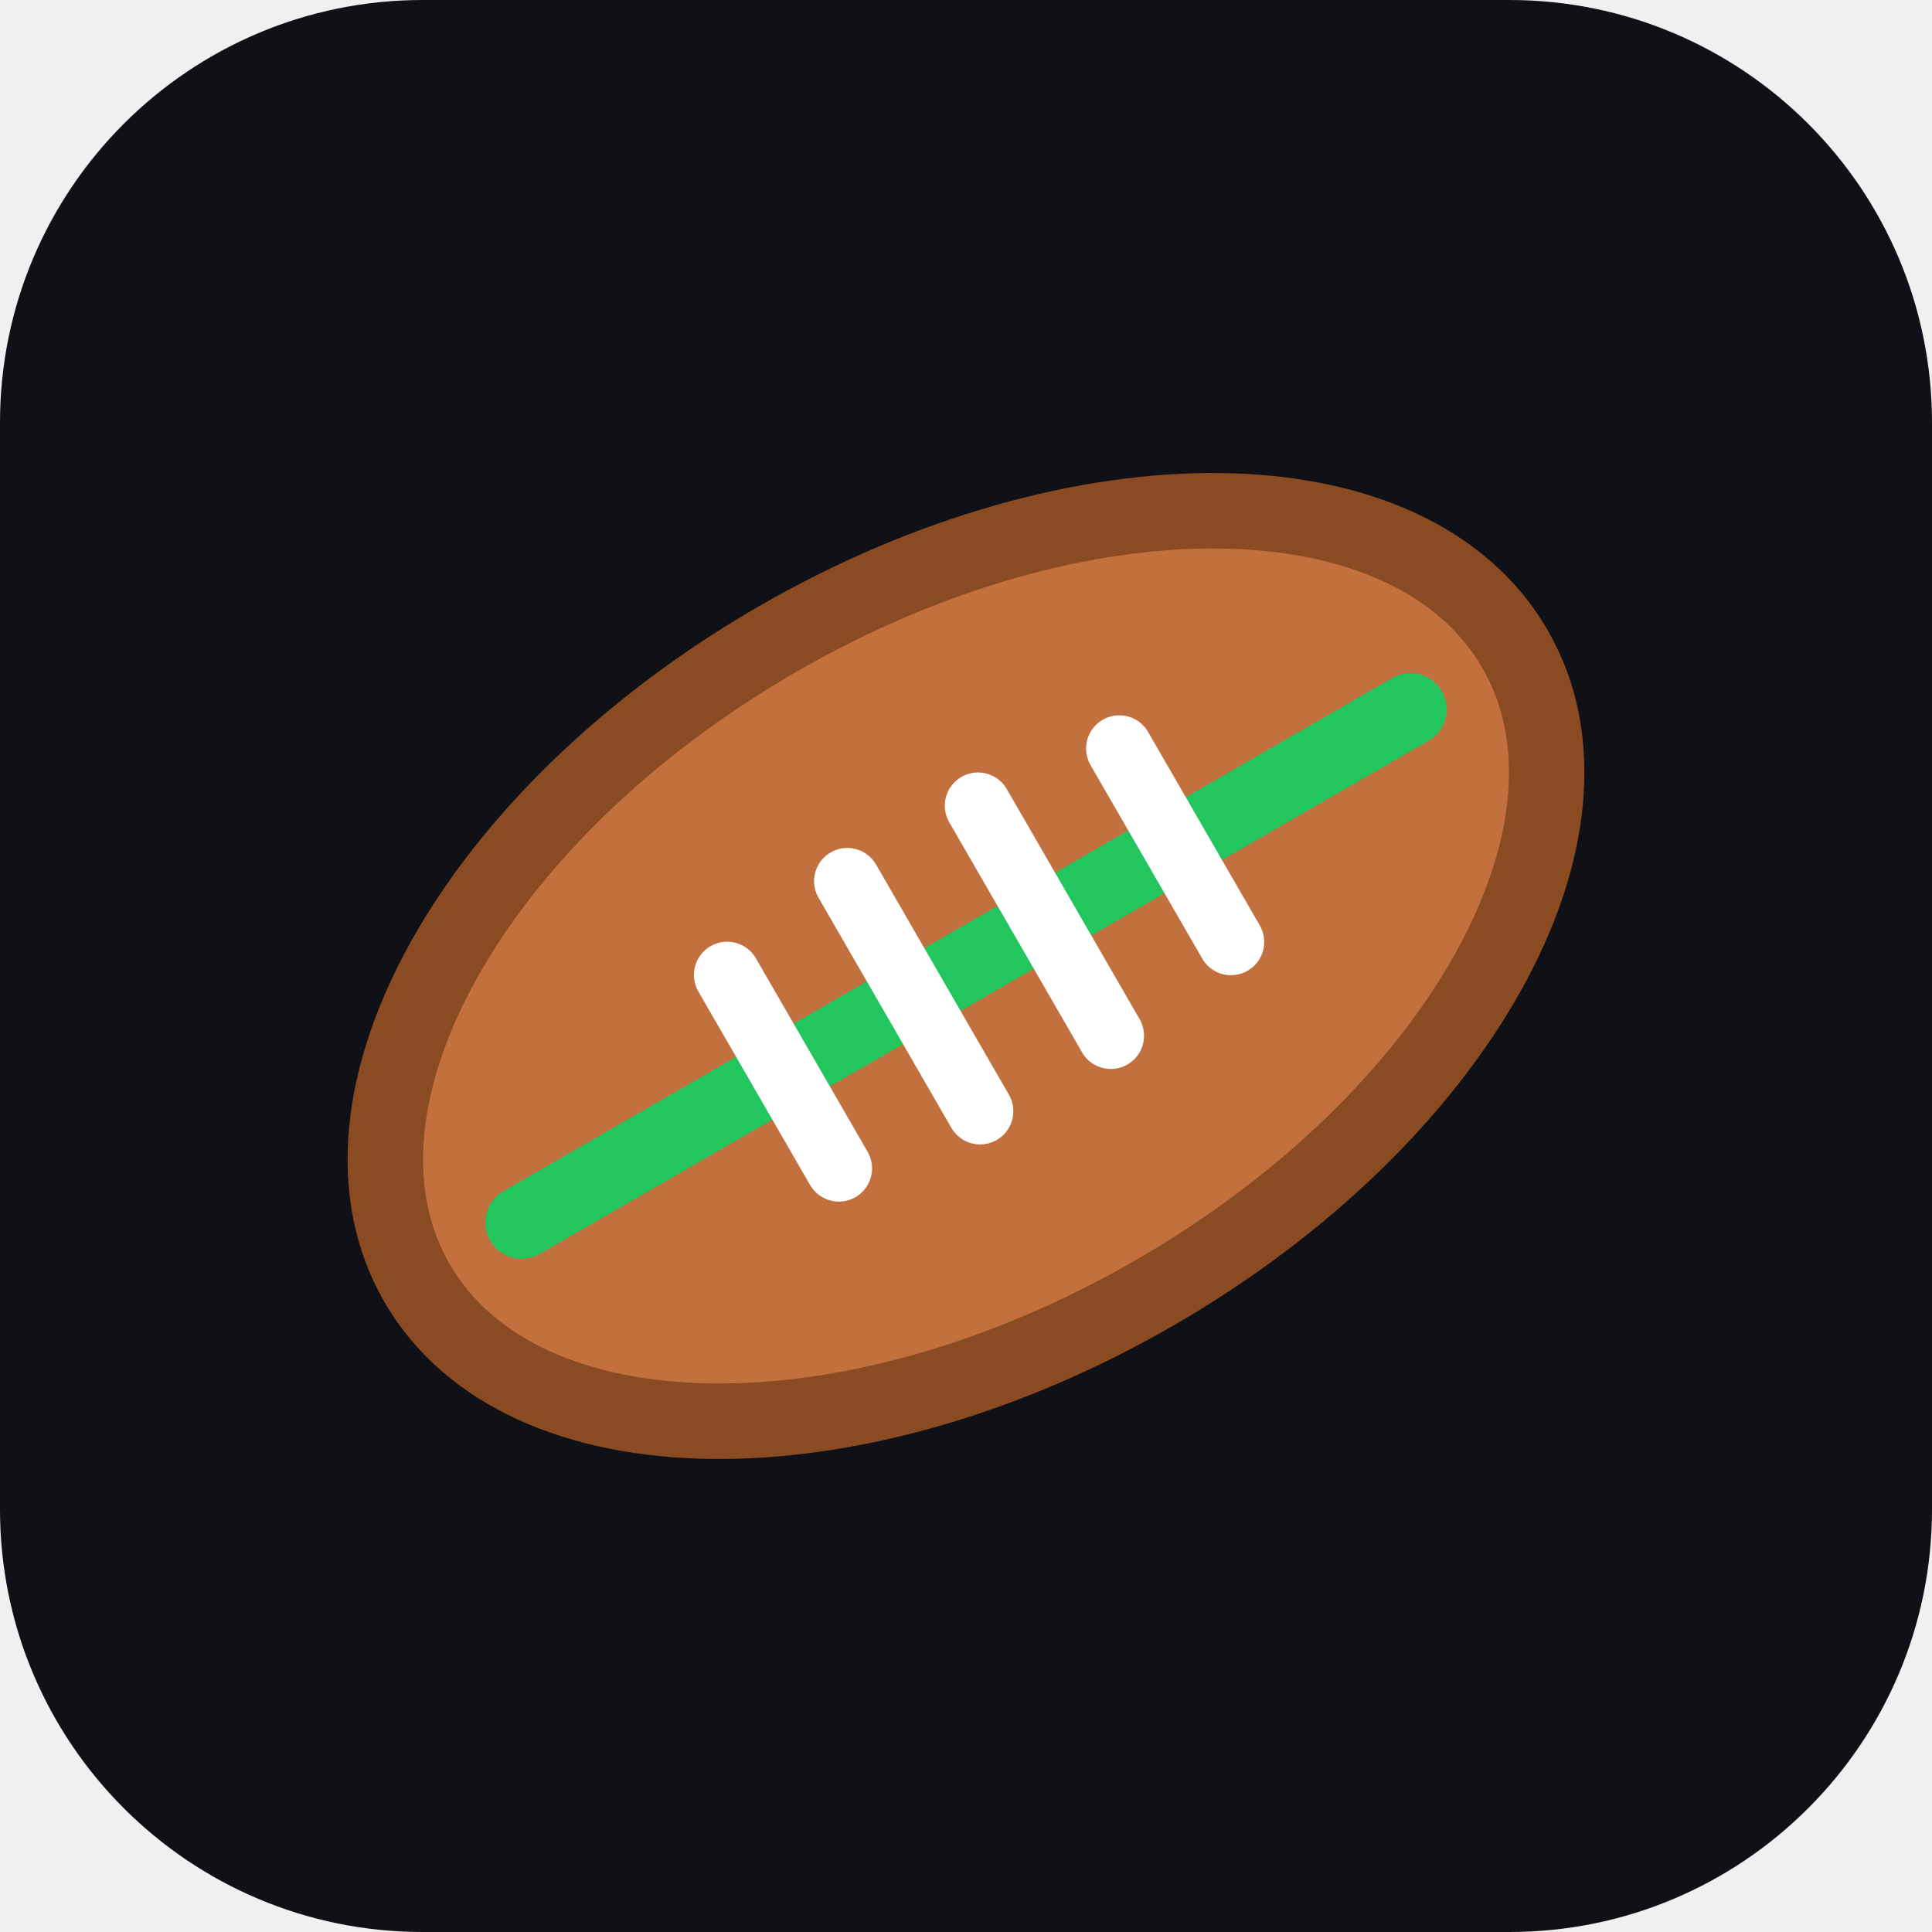
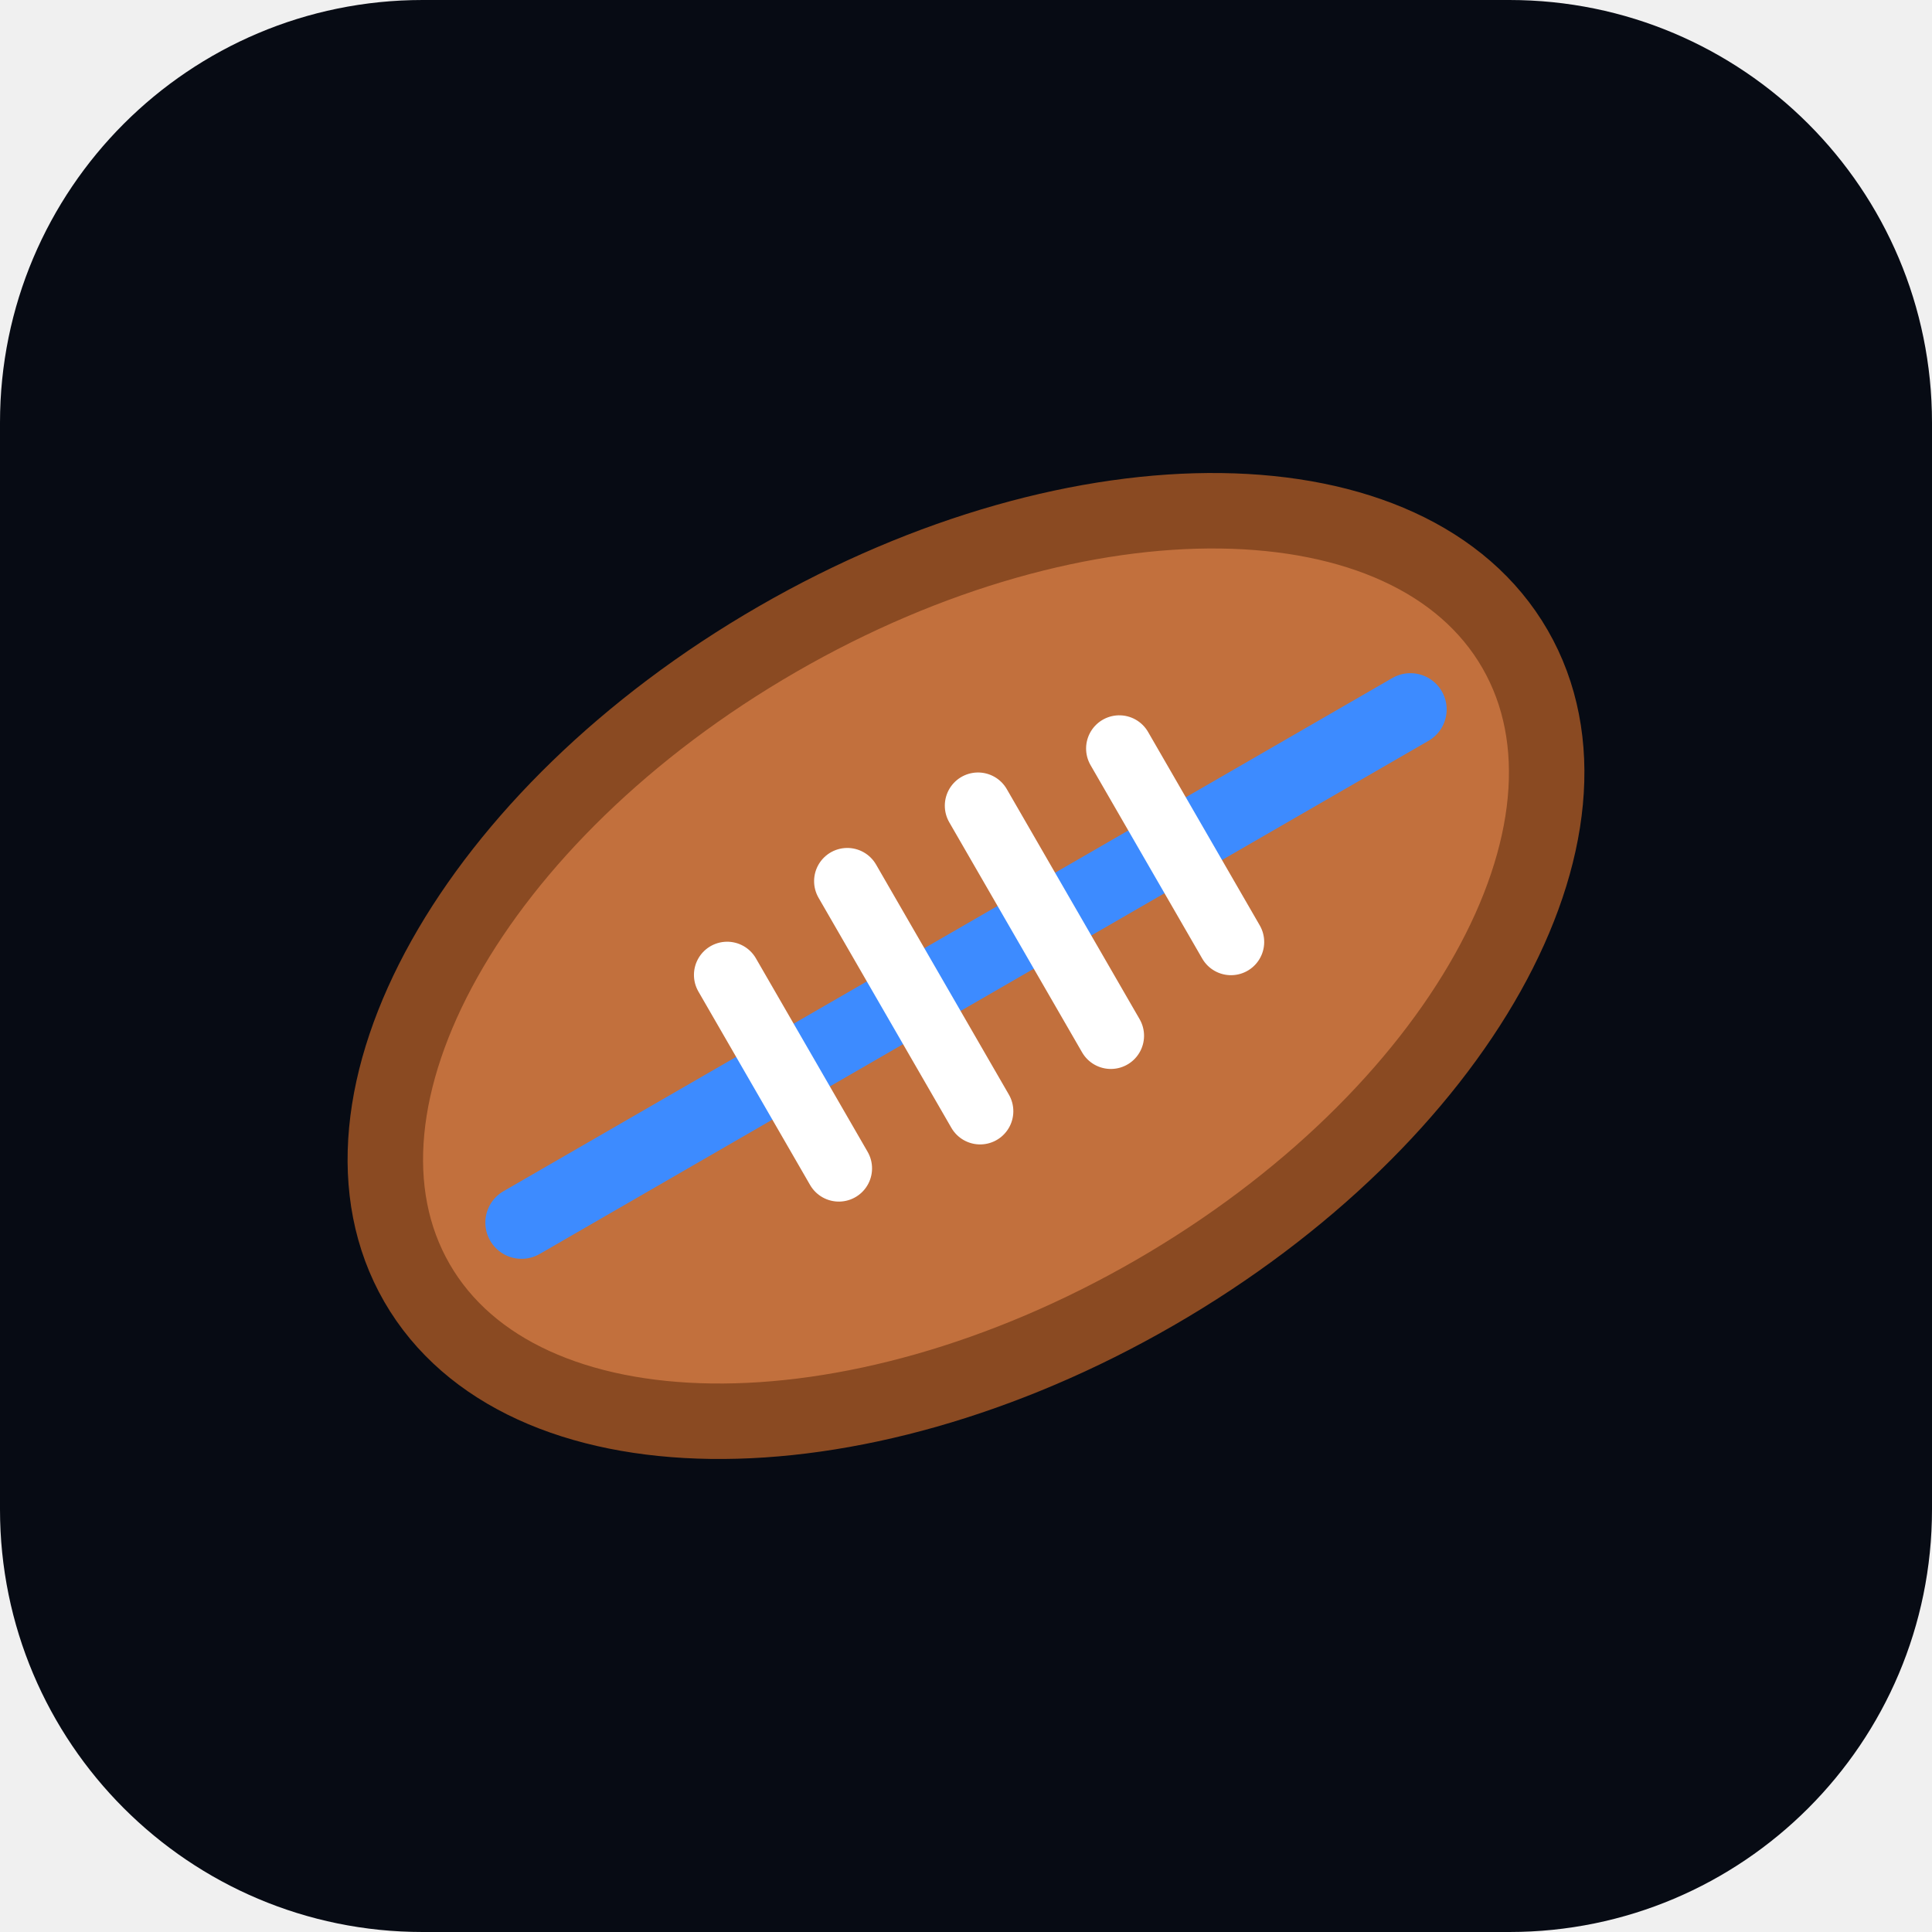
<svg xmlns="http://www.w3.org/2000/svg" viewBox="0 0 64 64" role="img" aria-label="Fantasy Football Predictor">
-   <rect width="64" height="64" rx="14" fill="#0f1117" />
+   <rect width="64" height="64" rx="14" fill="#070b14" />
  <g transform="rotate(-30 32 32)">
    <ellipse cx="32" cy="32" rx="21" ry="12.5" fill="#c2703d" stroke="#8a4a22" stroke-width="2.5" />
-     <line x1="15" y1="32" x2="49" y2="32" stroke="#22c55e" stroke-width="2.4" stroke-linecap="round" />
+     <line x1="15" y1="32" x2="49" y2="32" stroke="#3d8bff" stroke-width="2.4" stroke-linecap="round" />
    <line x1="25" y1="28.3" x2="25" y2="35.7" stroke="#ffffff" stroke-width="2.2" stroke-linecap="round" />
    <line x1="30" y1="27.6" x2="30" y2="36.4" stroke="#ffffff" stroke-width="2.2" stroke-linecap="round" />
    <line x1="35" y1="27.6" x2="35" y2="36.4" stroke="#ffffff" stroke-width="2.2" stroke-linecap="round" />
    <line x1="40" y1="28.3" x2="40" y2="35.7" stroke="#ffffff" stroke-width="2.2" stroke-linecap="round" />
  </g>
</svg>
